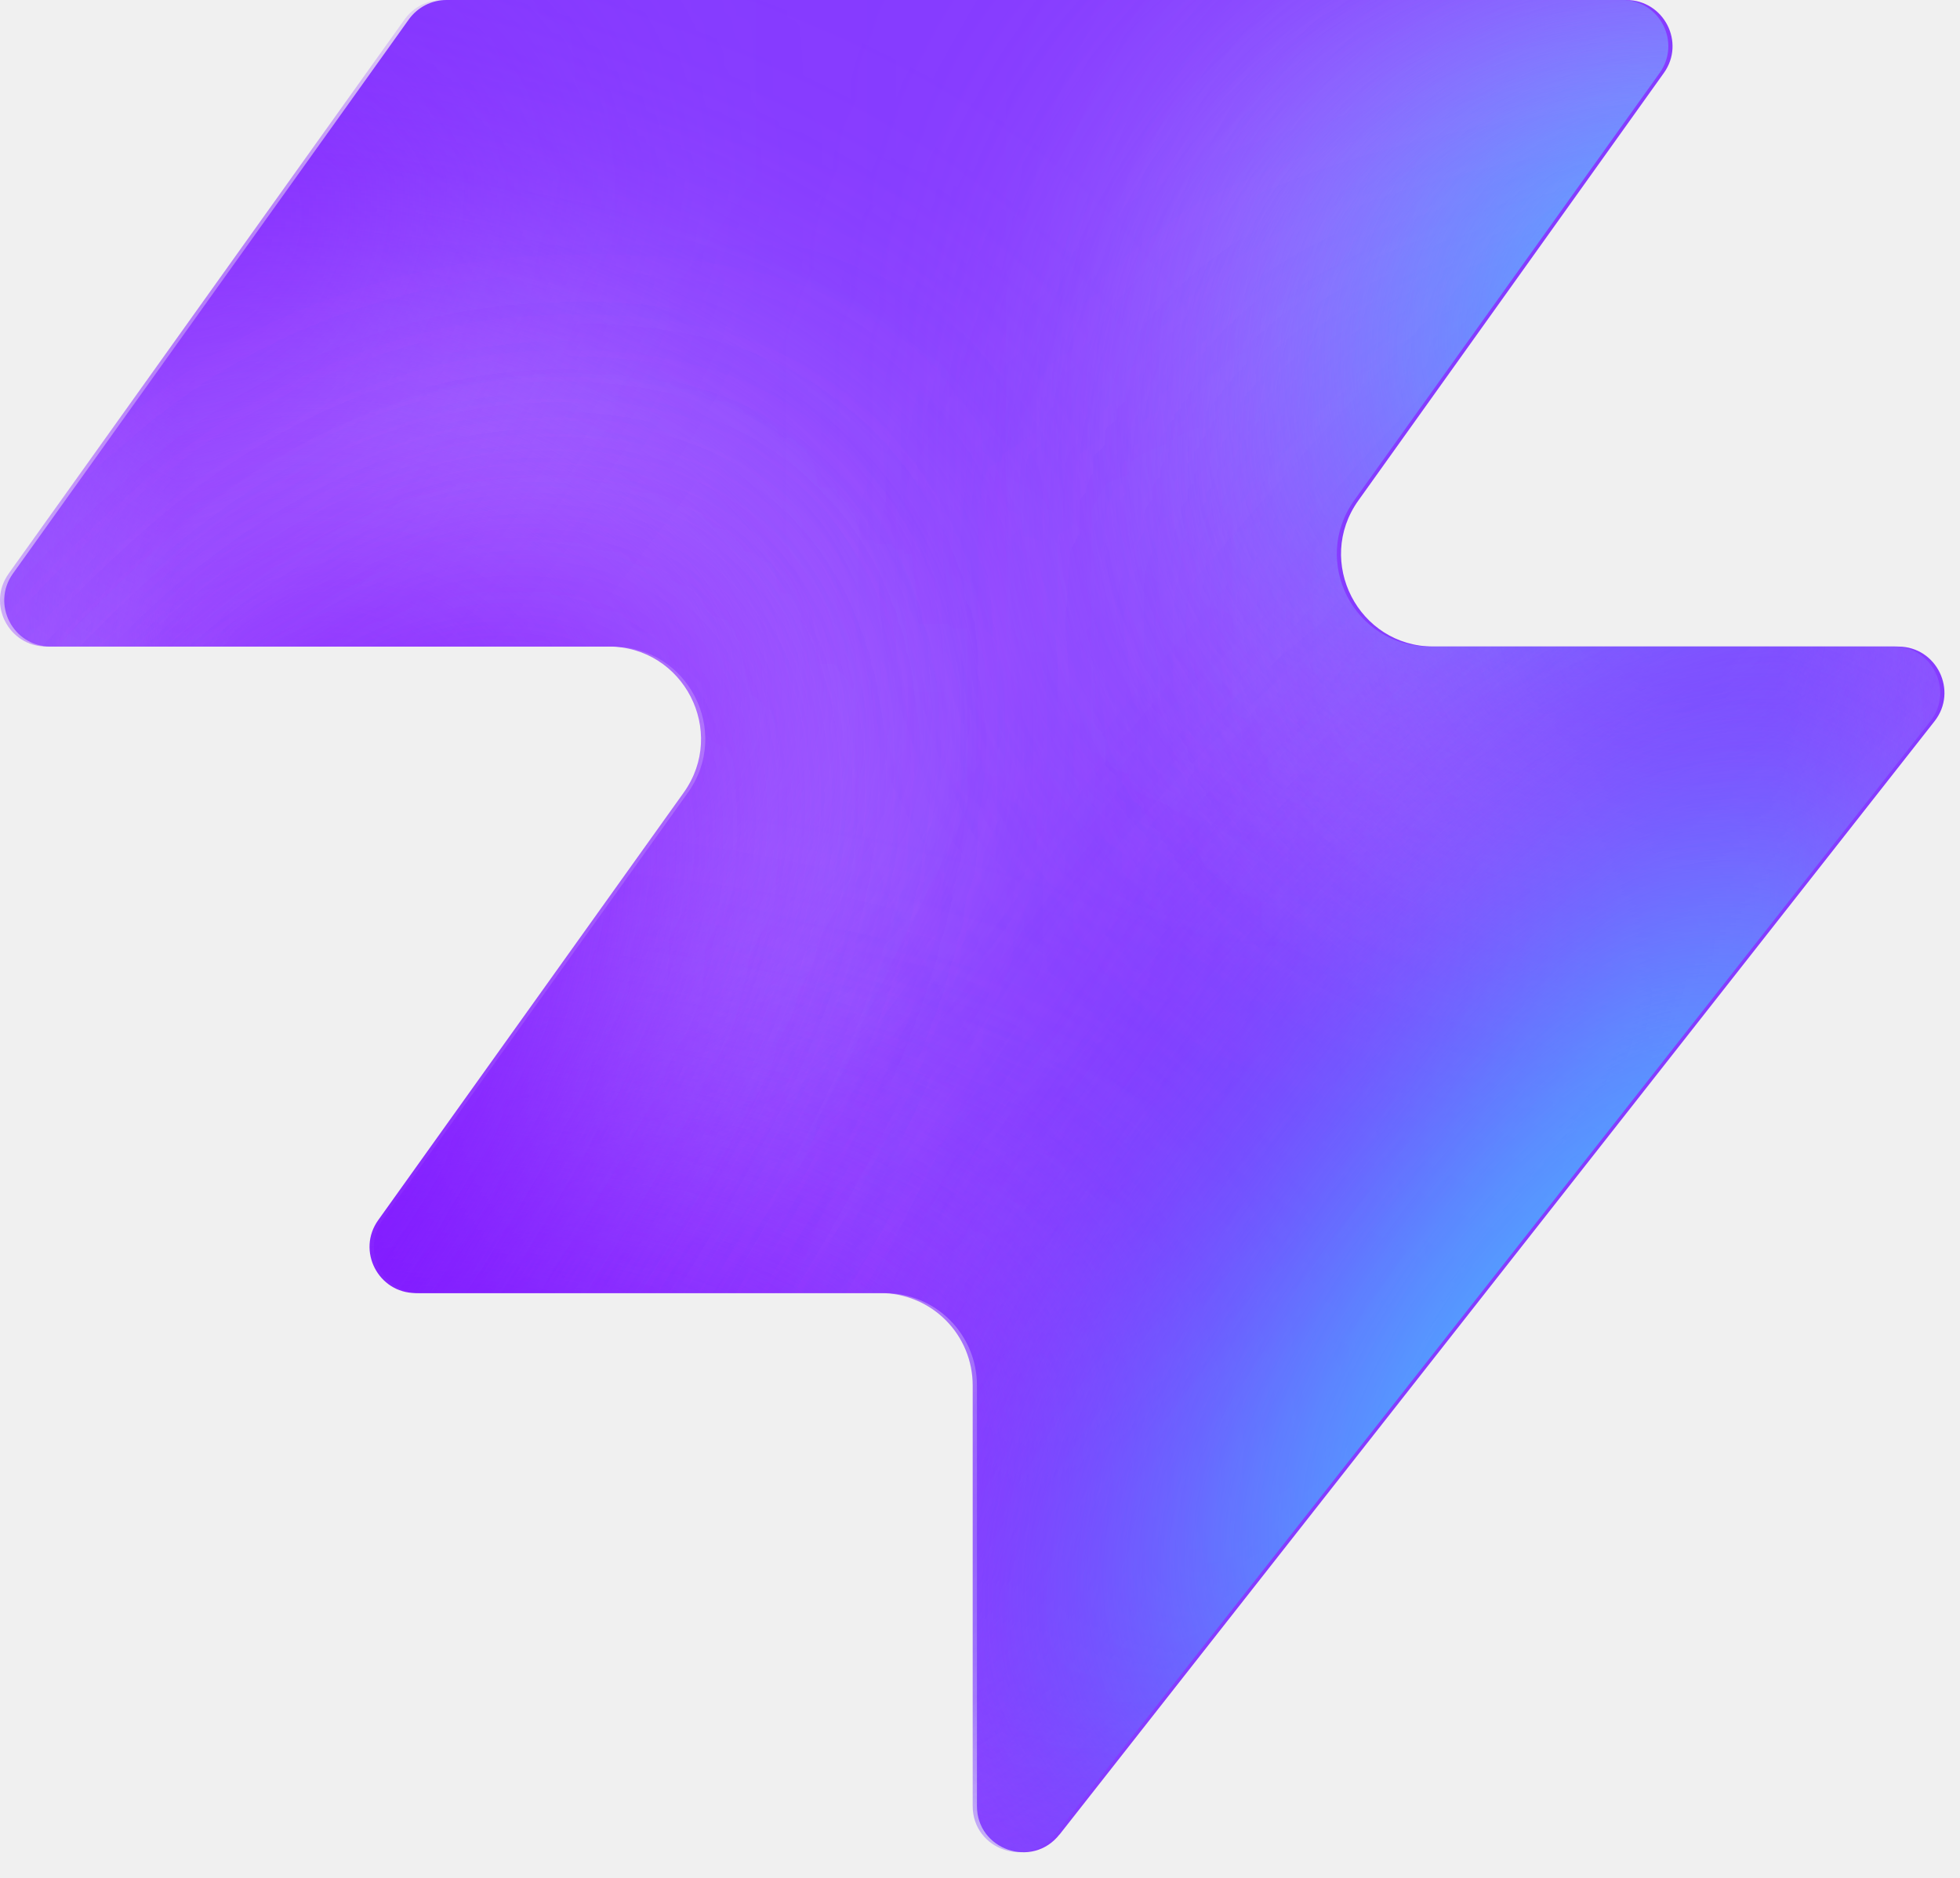
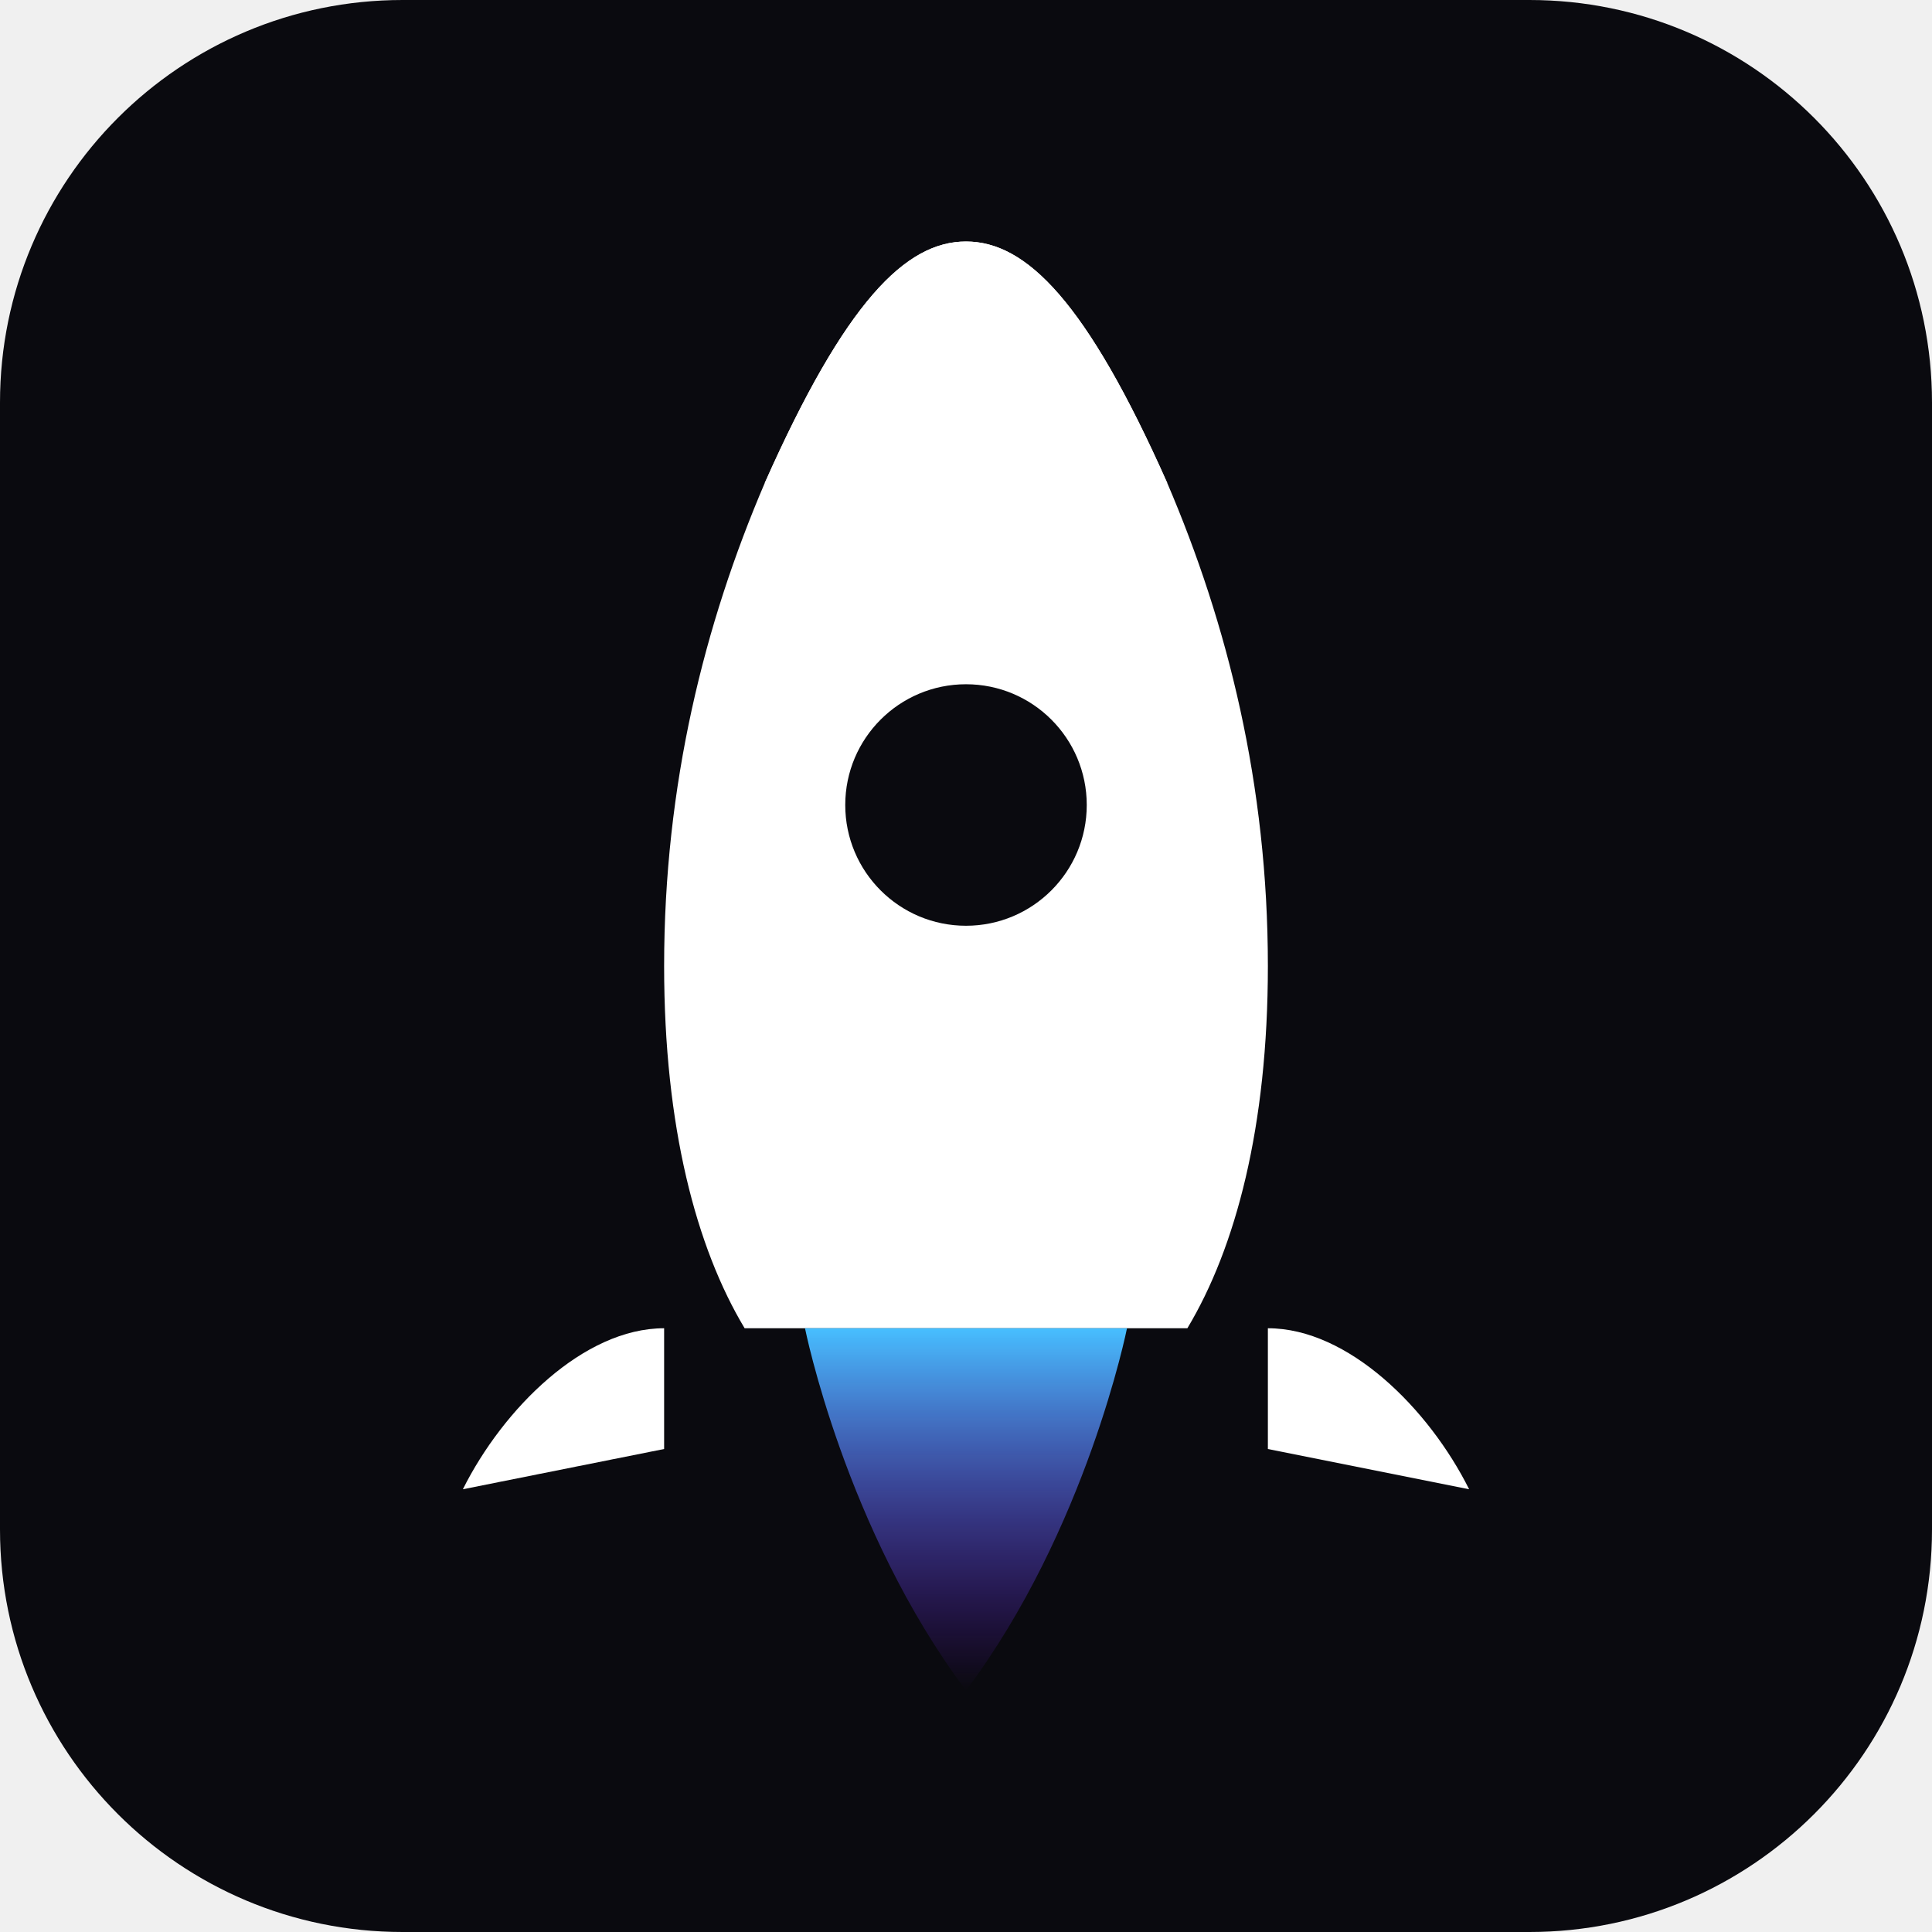
- <svg xmlns="http://www.w3.org/2000/svg" width="48" height="46" fill="none" viewBox="0 0 48 46">
-   <path fill="#863bff" d="M25.946 44.938c-.664.845-2.021.375-2.021-.698V33.937a2.26 2.26 0 0 0-2.262-2.262H10.287c-.92 0-1.456-1.04-.92-1.788l7.48-10.471c1.07-1.497 0-3.578-1.842-3.578H1.237c-.92 0-1.456-1.04-.92-1.788L10.013.474c.214-.297.556-.474.92-.474h28.894c.92 0 1.456 1.04.92 1.788l-7.48 10.471c-1.07 1.498 0 3.579 1.842 3.579h11.377c.943 0 1.473 1.088.89 1.83L25.947 44.94z" style="fill:#863bff;fill:color(display-p3 .525 .23 1);fill-opacity:1" />
-   <mask id="a" width="48" height="46" x="0" y="0" maskUnits="userSpaceOnUse" style="mask-type:alpha">
-     <path fill="#000" d="M25.842 44.938c-.664.844-2.021.375-2.021-.698V33.937a2.26 2.26 0 0 0-2.262-2.262H10.183c-.92 0-1.456-1.04-.92-1.788l7.48-10.471c1.07-1.498 0-3.579-1.842-3.579H1.133c-.92 0-1.456-1.04-.92-1.787L9.91.473c.214-.297.556-.474.92-.474h28.894c.92 0 1.456 1.04.92 1.788l-7.48 10.471c-1.07 1.498 0 3.578 1.842 3.578h11.377c.943 0 1.473 1.088.89 1.832L25.843 44.94z" style="fill:#000;fill-opacity:1" />
-   </mask>
-   <g mask="url(#a)">
-     <g filter="url(#b)">
-       <ellipse cx="5.508" cy="14.704" fill="#ede6ff" rx="5.508" ry="14.704" style="fill:#ede6ff;fill:color(display-p3 .927 .903 1);fill-opacity:1" transform="matrix(.00324 1 1 -.00324 -4.47 31.516)" />
-     </g>
-     <g filter="url(#c)">
-       <ellipse cx="10.399" cy="29.851" fill="#ede6ff" rx="10.399" ry="29.851" style="fill:#ede6ff;fill:color(display-p3 .927 .903 1);fill-opacity:1" transform="matrix(.00324 1 1 -.00324 -39.328 7.883)" />
-     </g>
-     <g filter="url(#d)">
-       <ellipse cx="5.508" cy="30.487" fill="#7e14ff" rx="5.508" ry="30.487" style="fill:#7e14ff;fill:color(display-p3 .492 .077 1);fill-opacity:1" transform="rotate(89.814 -25.913 -14.639)scale(1 -1)" />
-     </g>
-     <g filter="url(#e)">
-       <ellipse cx="5.508" cy="30.599" fill="#7e14ff" rx="5.508" ry="30.599" style="fill:#7e14ff;fill:color(display-p3 .492 .077 1);fill-opacity:1" transform="rotate(89.814 -32.644 -3.334)scale(1 -1)" />
-     </g>
-     <g filter="url(#f)">
-       <ellipse cx="5.508" cy="30.599" fill="#7e14ff" rx="5.508" ry="30.599" style="fill:#7e14ff;fill:color(display-p3 .492 .077 1);fill-opacity:1" transform="matrix(.00324 1 1 -.00324 -34.34 30.47)" />
-     </g>
-     <g filter="url(#g)">
-       <ellipse cx="14.072" cy="22.078" fill="#ede6ff" rx="14.072" ry="22.078" style="fill:#ede6ff;fill:color(display-p3 .927 .903 1);fill-opacity:1" transform="rotate(93.35 24.506 48.493)scale(-1 1)" />
-     </g>
-     <g filter="url(#h)">
-       <ellipse cx="3.47" cy="21.501" fill="#7e14ff" rx="3.47" ry="21.501" style="fill:#7e14ff;fill:color(display-p3 .492 .077 1);fill-opacity:1" transform="rotate(89.009 28.708 47.59)scale(-1 1)" />
-     </g>
-     <g filter="url(#i)">
-       <ellipse cx="3.47" cy="21.501" fill="#7e14ff" rx="3.47" ry="21.501" style="fill:#7e14ff;fill:color(display-p3 .492 .077 1);fill-opacity:1" transform="rotate(89.009 28.708 47.59)scale(-1 1)" />
-     </g>
-     <g filter="url(#j)">
-       <ellipse cx=".387" cy="8.972" fill="#7e14ff" rx="4.407" ry="29.108" style="fill:#7e14ff;fill:color(display-p3 .492 .077 1);fill-opacity:1" transform="rotate(39.51 .387 8.972)" />
-     </g>
-     <g filter="url(#k)">
-       <ellipse cx="47.523" cy="-6.092" fill="#7e14ff" rx="4.407" ry="29.108" style="fill:#7e14ff;fill:color(display-p3 .492 .077 1);fill-opacity:1" transform="rotate(37.892 47.523 -6.092)" />
-     </g>
-     <g filter="url(#l)">
-       <ellipse cx="41.412" cy="6.333" fill="#47bfff" rx="5.971" ry="9.665" style="fill:#47bfff;fill:color(display-p3 .28 .748 1);fill-opacity:1" transform="rotate(37.892 41.412 6.333)" />
-     </g>
-     <g filter="url(#m)">
-       <ellipse cx="-1.879" cy="38.332" fill="#7e14ff" rx="4.407" ry="29.108" style="fill:#7e14ff;fill:color(display-p3 .492 .077 1);fill-opacity:1" transform="rotate(37.892 -1.88 38.332)" />
-     </g>
-     <g filter="url(#n)">
-       <ellipse cx="-1.879" cy="38.332" fill="#7e14ff" rx="4.407" ry="29.108" style="fill:#7e14ff;fill:color(display-p3 .492 .077 1);fill-opacity:1" transform="rotate(37.892 -1.88 38.332)" />
-     </g>
-     <g filter="url(#o)">
-       <ellipse cx="35.651" cy="29.907" fill="#7e14ff" rx="4.407" ry="29.108" style="fill:#7e14ff;fill:color(display-p3 .492 .077 1);fill-opacity:1" transform="rotate(37.892 35.651 29.907)" />
-     </g>
-     <g filter="url(#p)">
-       <ellipse cx="38.418" cy="32.4" fill="#47bfff" rx="5.971" ry="15.297" style="fill:#47bfff;fill:color(display-p3 .28 .748 1);fill-opacity:1" transform="rotate(37.892 38.418 32.4)" />
-     </g>
-   </g>
+ <svg xmlns="http://www.w3.org/2000/svg" width="48" height="48" viewBox="0 0 48 48" fill="none">
+   <rect width="48" height="48" rx="10" fill="#0a0a0f" />
+   <path d="M24 6c-1.5 0-3 1.5-5 6-1.5 3.5-2.5 7.5-2.5 12 0 4 .8 7 2 9h11c1.2-2 2-5 2-9 0-4.5-1-8.5-2.5-12-2-4.5-3.5-6-5-6z" fill="white" />
+   <path d="M24 6c-1.5 0-3 1.5-5 6h10c-2-4.5-3.5-6-5-6z" fill="white" />
+   <circle cx="24" cy="20" r="3" fill="#0a0a0f" />
+   <path d="M16.5 33c-2 0-4 2-5 4l5-1v-3z" fill="white" />
+   <path d="M31.5 33c2 0 4 2 5 4l-5-1v-3z" fill="white" />
+   <path d="M20 33c0 0 1 5 4 9 3-4 4-9 4-9h-8z" fill="url(#flame)" />
  <defs>
-     <filter id="b" width="60.045" height="41.654" x="-19.77" y="16.149" color-interpolation-filters="sRGB" filterUnits="userSpaceOnUse">
-       <feFlood flood-opacity="0" result="BackgroundImageFix" />
-       <feBlend in="SourceGraphic" in2="BackgroundImageFix" result="shape" />
-       <feGaussianBlur result="effect1_foregroundBlur_2002_17158" stdDeviation="7.659" />
-     </filter>
-     <filter id="c" width="90.34" height="51.437" x="-54.613" y="-7.533" color-interpolation-filters="sRGB" filterUnits="userSpaceOnUse">
-       <feFlood flood-opacity="0" result="BackgroundImageFix" />
-       <feBlend in="SourceGraphic" in2="BackgroundImageFix" result="shape" />
-       <feGaussianBlur result="effect1_foregroundBlur_2002_17158" stdDeviation="7.659" />
-     </filter>
-     <filter id="d" width="79.355" height="29.4" x="-49.64" y="2.03" color-interpolation-filters="sRGB" filterUnits="userSpaceOnUse">
-       <feFlood flood-opacity="0" result="BackgroundImageFix" />
-       <feBlend in="SourceGraphic" in2="BackgroundImageFix" result="shape" />
-       <feGaussianBlur result="effect1_foregroundBlur_2002_17158" stdDeviation="4.596" />
-     </filter>
-     <filter id="e" width="79.579" height="29.4" x="-45.045" y="20.029" color-interpolation-filters="sRGB" filterUnits="userSpaceOnUse">
-       <feFlood flood-opacity="0" result="BackgroundImageFix" />
-       <feBlend in="SourceGraphic" in2="BackgroundImageFix" result="shape" />
-       <feGaussianBlur result="effect1_foregroundBlur_2002_17158" stdDeviation="4.596" />
-     </filter>
-     <filter id="f" width="79.579" height="29.4" x="-43.513" y="21.178" color-interpolation-filters="sRGB" filterUnits="userSpaceOnUse">
-       <feFlood flood-opacity="0" result="BackgroundImageFix" />
-       <feBlend in="SourceGraphic" in2="BackgroundImageFix" result="shape" />
-       <feGaussianBlur result="effect1_foregroundBlur_2002_17158" stdDeviation="4.596" />
-     </filter>
-     <filter id="g" width="74.749" height="58.852" x="15.756" y="-17.901" color-interpolation-filters="sRGB" filterUnits="userSpaceOnUse">
-       <feFlood flood-opacity="0" result="BackgroundImageFix" />
-       <feBlend in="SourceGraphic" in2="BackgroundImageFix" result="shape" />
-       <feGaussianBlur result="effect1_foregroundBlur_2002_17158" stdDeviation="7.659" />
-     </filter>
-     <filter id="h" width="61.377" height="25.362" x="23.548" y="2.284" color-interpolation-filters="sRGB" filterUnits="userSpaceOnUse">
-       <feFlood flood-opacity="0" result="BackgroundImageFix" />
-       <feBlend in="SourceGraphic" in2="BackgroundImageFix" result="shape" />
-       <feGaussianBlur result="effect1_foregroundBlur_2002_17158" stdDeviation="4.596" />
-     </filter>
-     <filter id="i" width="61.377" height="25.362" x="23.548" y="2.284" color-interpolation-filters="sRGB" filterUnits="userSpaceOnUse">
-       <feFlood flood-opacity="0" result="BackgroundImageFix" />
-       <feBlend in="SourceGraphic" in2="BackgroundImageFix" result="shape" />
-       <feGaussianBlur result="effect1_foregroundBlur_2002_17158" stdDeviation="4.596" />
-     </filter>
-     <filter id="j" width="56.045" height="63.649" x="-27.636" y="-22.853" color-interpolation-filters="sRGB" filterUnits="userSpaceOnUse">
-       <feFlood flood-opacity="0" result="BackgroundImageFix" />
-       <feBlend in="SourceGraphic" in2="BackgroundImageFix" result="shape" />
-       <feGaussianBlur result="effect1_foregroundBlur_2002_17158" stdDeviation="4.596" />
-     </filter>
-     <filter id="k" width="54.814" height="64.646" x="20.116" y="-38.415" color-interpolation-filters="sRGB" filterUnits="userSpaceOnUse">
-       <feFlood flood-opacity="0" result="BackgroundImageFix" />
-       <feBlend in="SourceGraphic" in2="BackgroundImageFix" result="shape" />
-       <feGaussianBlur result="effect1_foregroundBlur_2002_17158" stdDeviation="4.596" />
-     </filter>
-     <filter id="l" width="33.541" height="35.313" x="24.641" y="-11.323" color-interpolation-filters="sRGB" filterUnits="userSpaceOnUse">
-       <feFlood flood-opacity="0" result="BackgroundImageFix" />
-       <feBlend in="SourceGraphic" in2="BackgroundImageFix" result="shape" />
-       <feGaussianBlur result="effect1_foregroundBlur_2002_17158" stdDeviation="4.596" />
-     </filter>
-     <filter id="m" width="54.814" height="64.646" x="-29.286" y="6.009" color-interpolation-filters="sRGB" filterUnits="userSpaceOnUse">
-       <feFlood flood-opacity="0" result="BackgroundImageFix" />
-       <feBlend in="SourceGraphic" in2="BackgroundImageFix" result="shape" />
-       <feGaussianBlur result="effect1_foregroundBlur_2002_17158" stdDeviation="4.596" />
-     </filter>
-     <filter id="n" width="54.814" height="64.646" x="-29.286" y="6.009" color-interpolation-filters="sRGB" filterUnits="userSpaceOnUse">
-       <feFlood flood-opacity="0" result="BackgroundImageFix" />
-       <feBlend in="SourceGraphic" in2="BackgroundImageFix" result="shape" />
-       <feGaussianBlur result="effect1_foregroundBlur_2002_17158" stdDeviation="4.596" />
-     </filter>
-     <filter id="o" width="54.814" height="64.646" x="8.244" y="-2.416" color-interpolation-filters="sRGB" filterUnits="userSpaceOnUse">
-       <feFlood flood-opacity="0" result="BackgroundImageFix" />
-       <feBlend in="SourceGraphic" in2="BackgroundImageFix" result="shape" />
-       <feGaussianBlur result="effect1_foregroundBlur_2002_17158" stdDeviation="4.596" />
-     </filter>
-     <filter id="p" width="39.409" height="43.623" x="18.713" y="10.588" color-interpolation-filters="sRGB" filterUnits="userSpaceOnUse">
-       <feFlood flood-opacity="0" result="BackgroundImageFix" />
-       <feBlend in="SourceGraphic" in2="BackgroundImageFix" result="shape" />
-       <feGaussianBlur result="effect1_foregroundBlur_2002_17158" stdDeviation="4.596" />
-     </filter>
+     <linearGradient id="flame" x1="24" y1="33" x2="24" y2="42" gradientUnits="userSpaceOnUse">
+       <stop offset="0" stop-color="#47bfff" />
+       <stop offset="1" stop-color="#7e14ff" stop-opacity="0" />
+     </linearGradient>
  </defs>
</svg>
